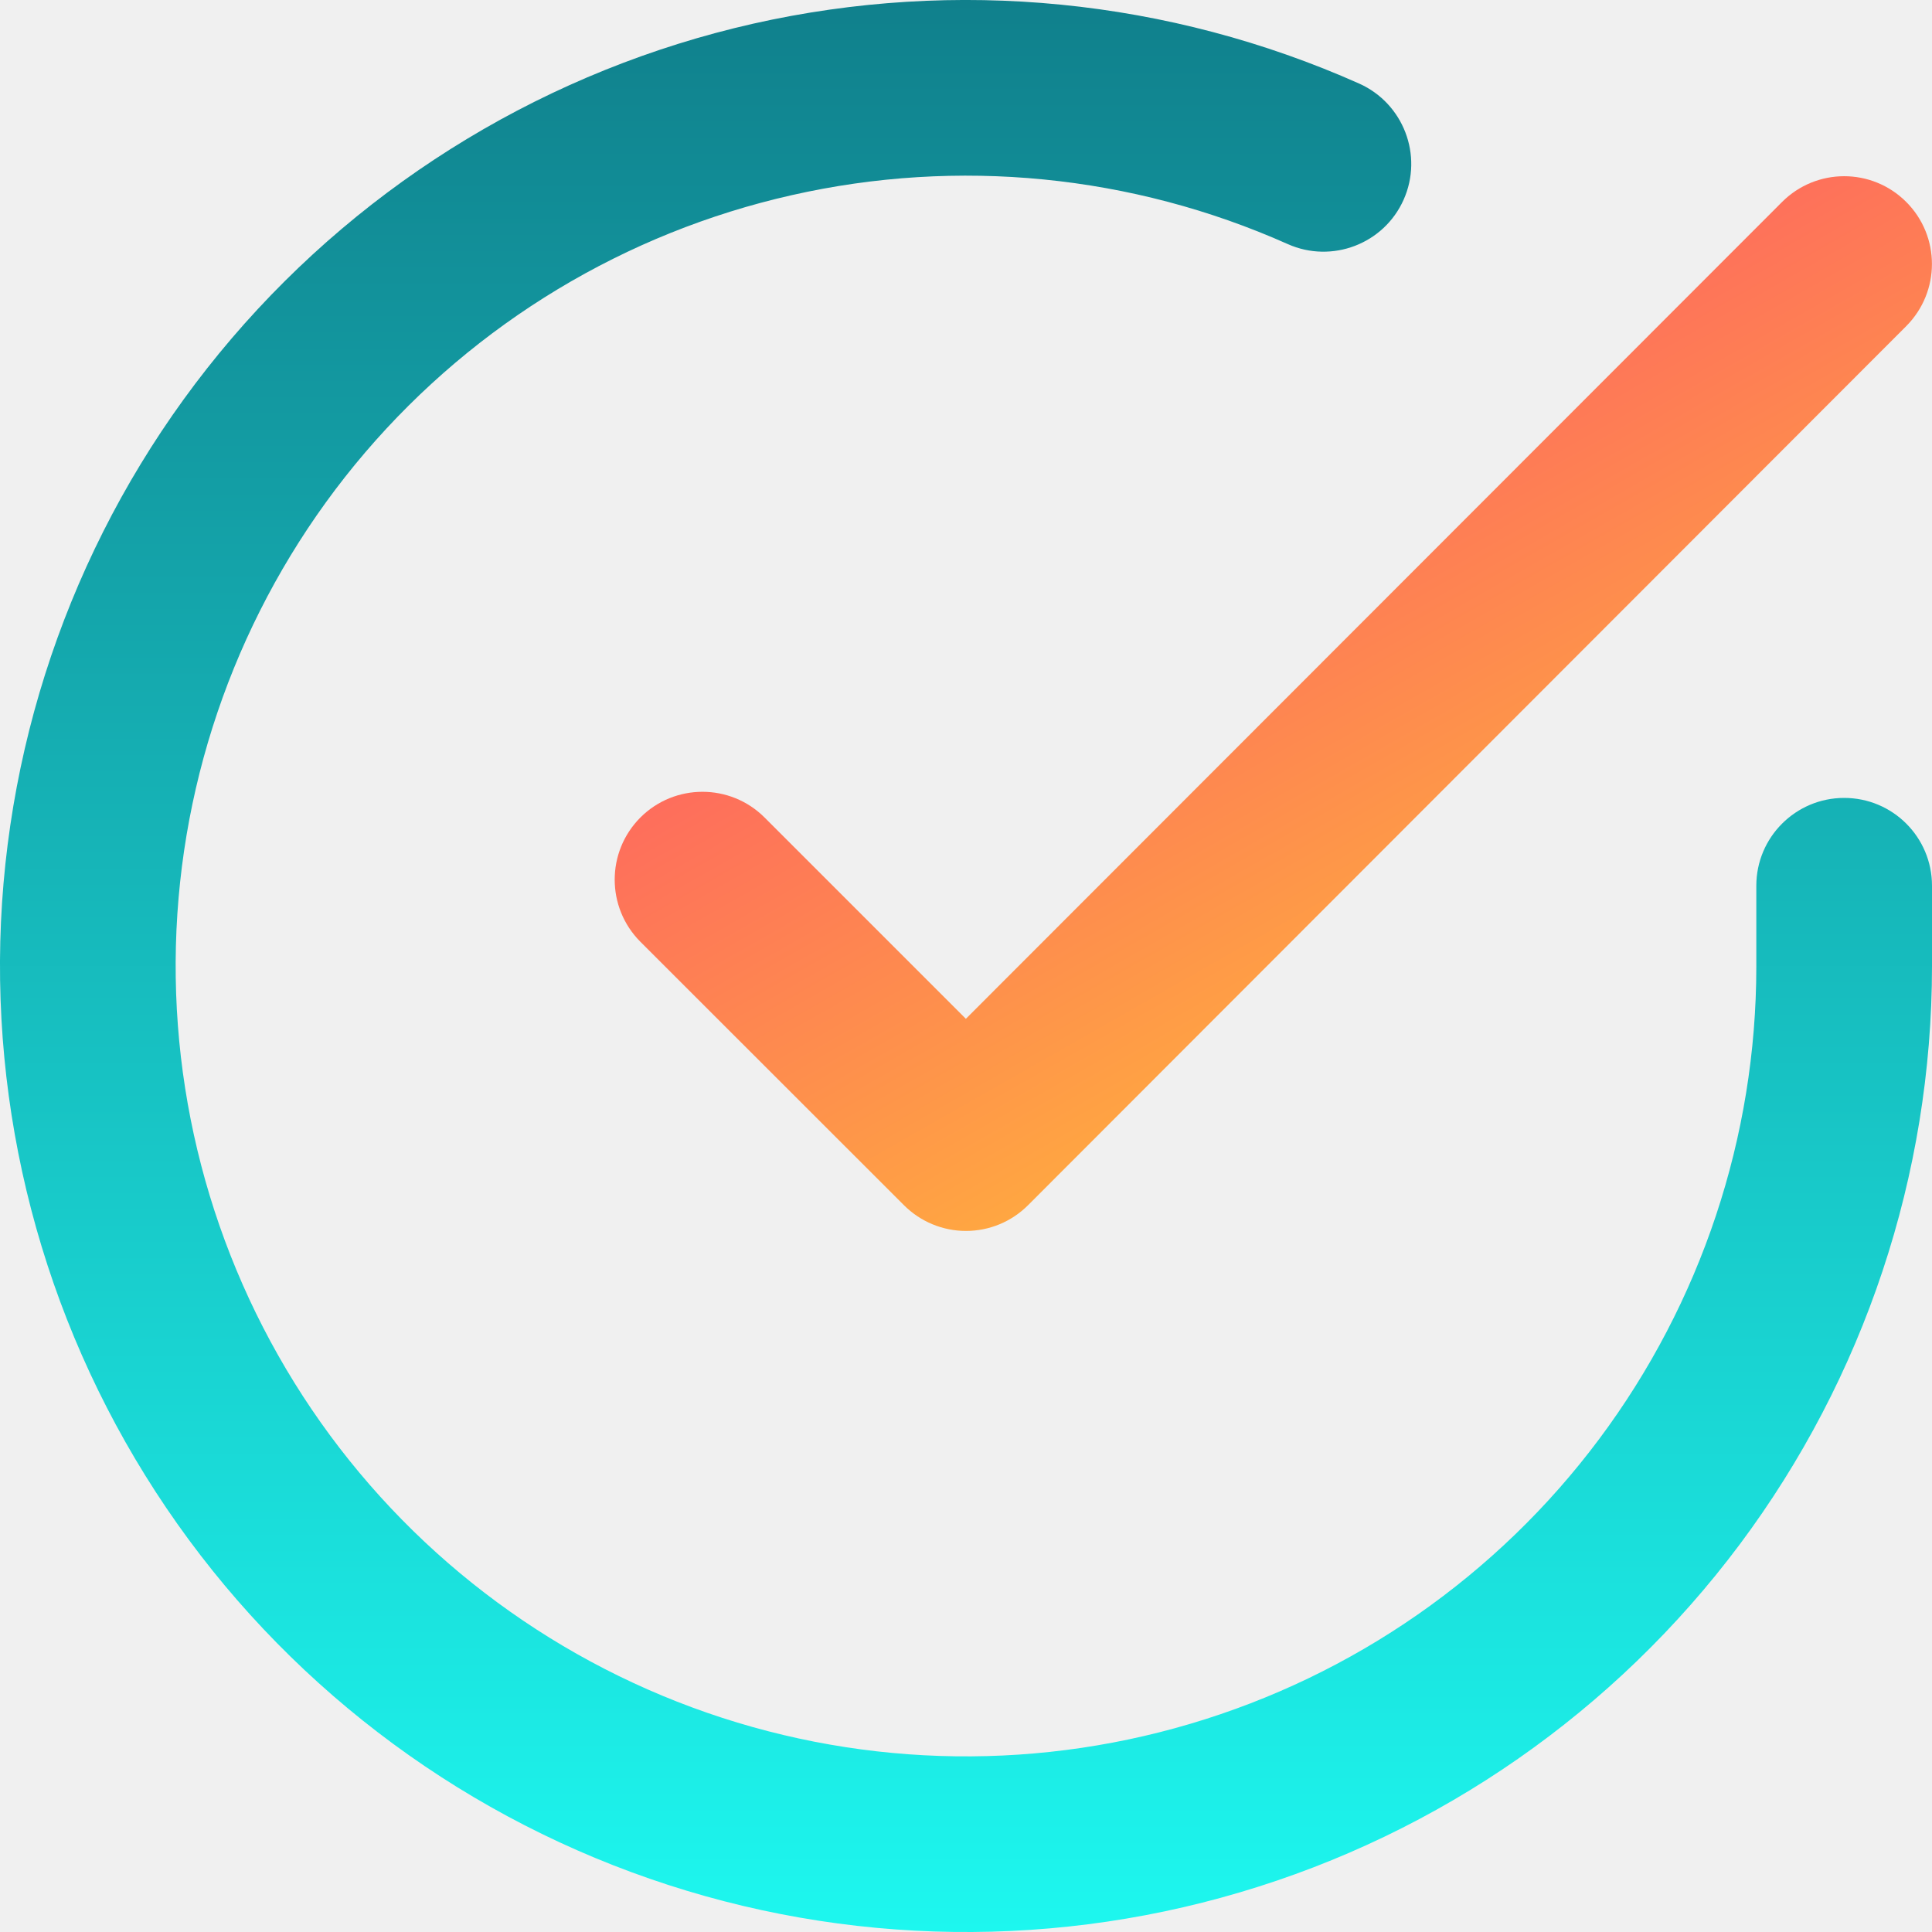
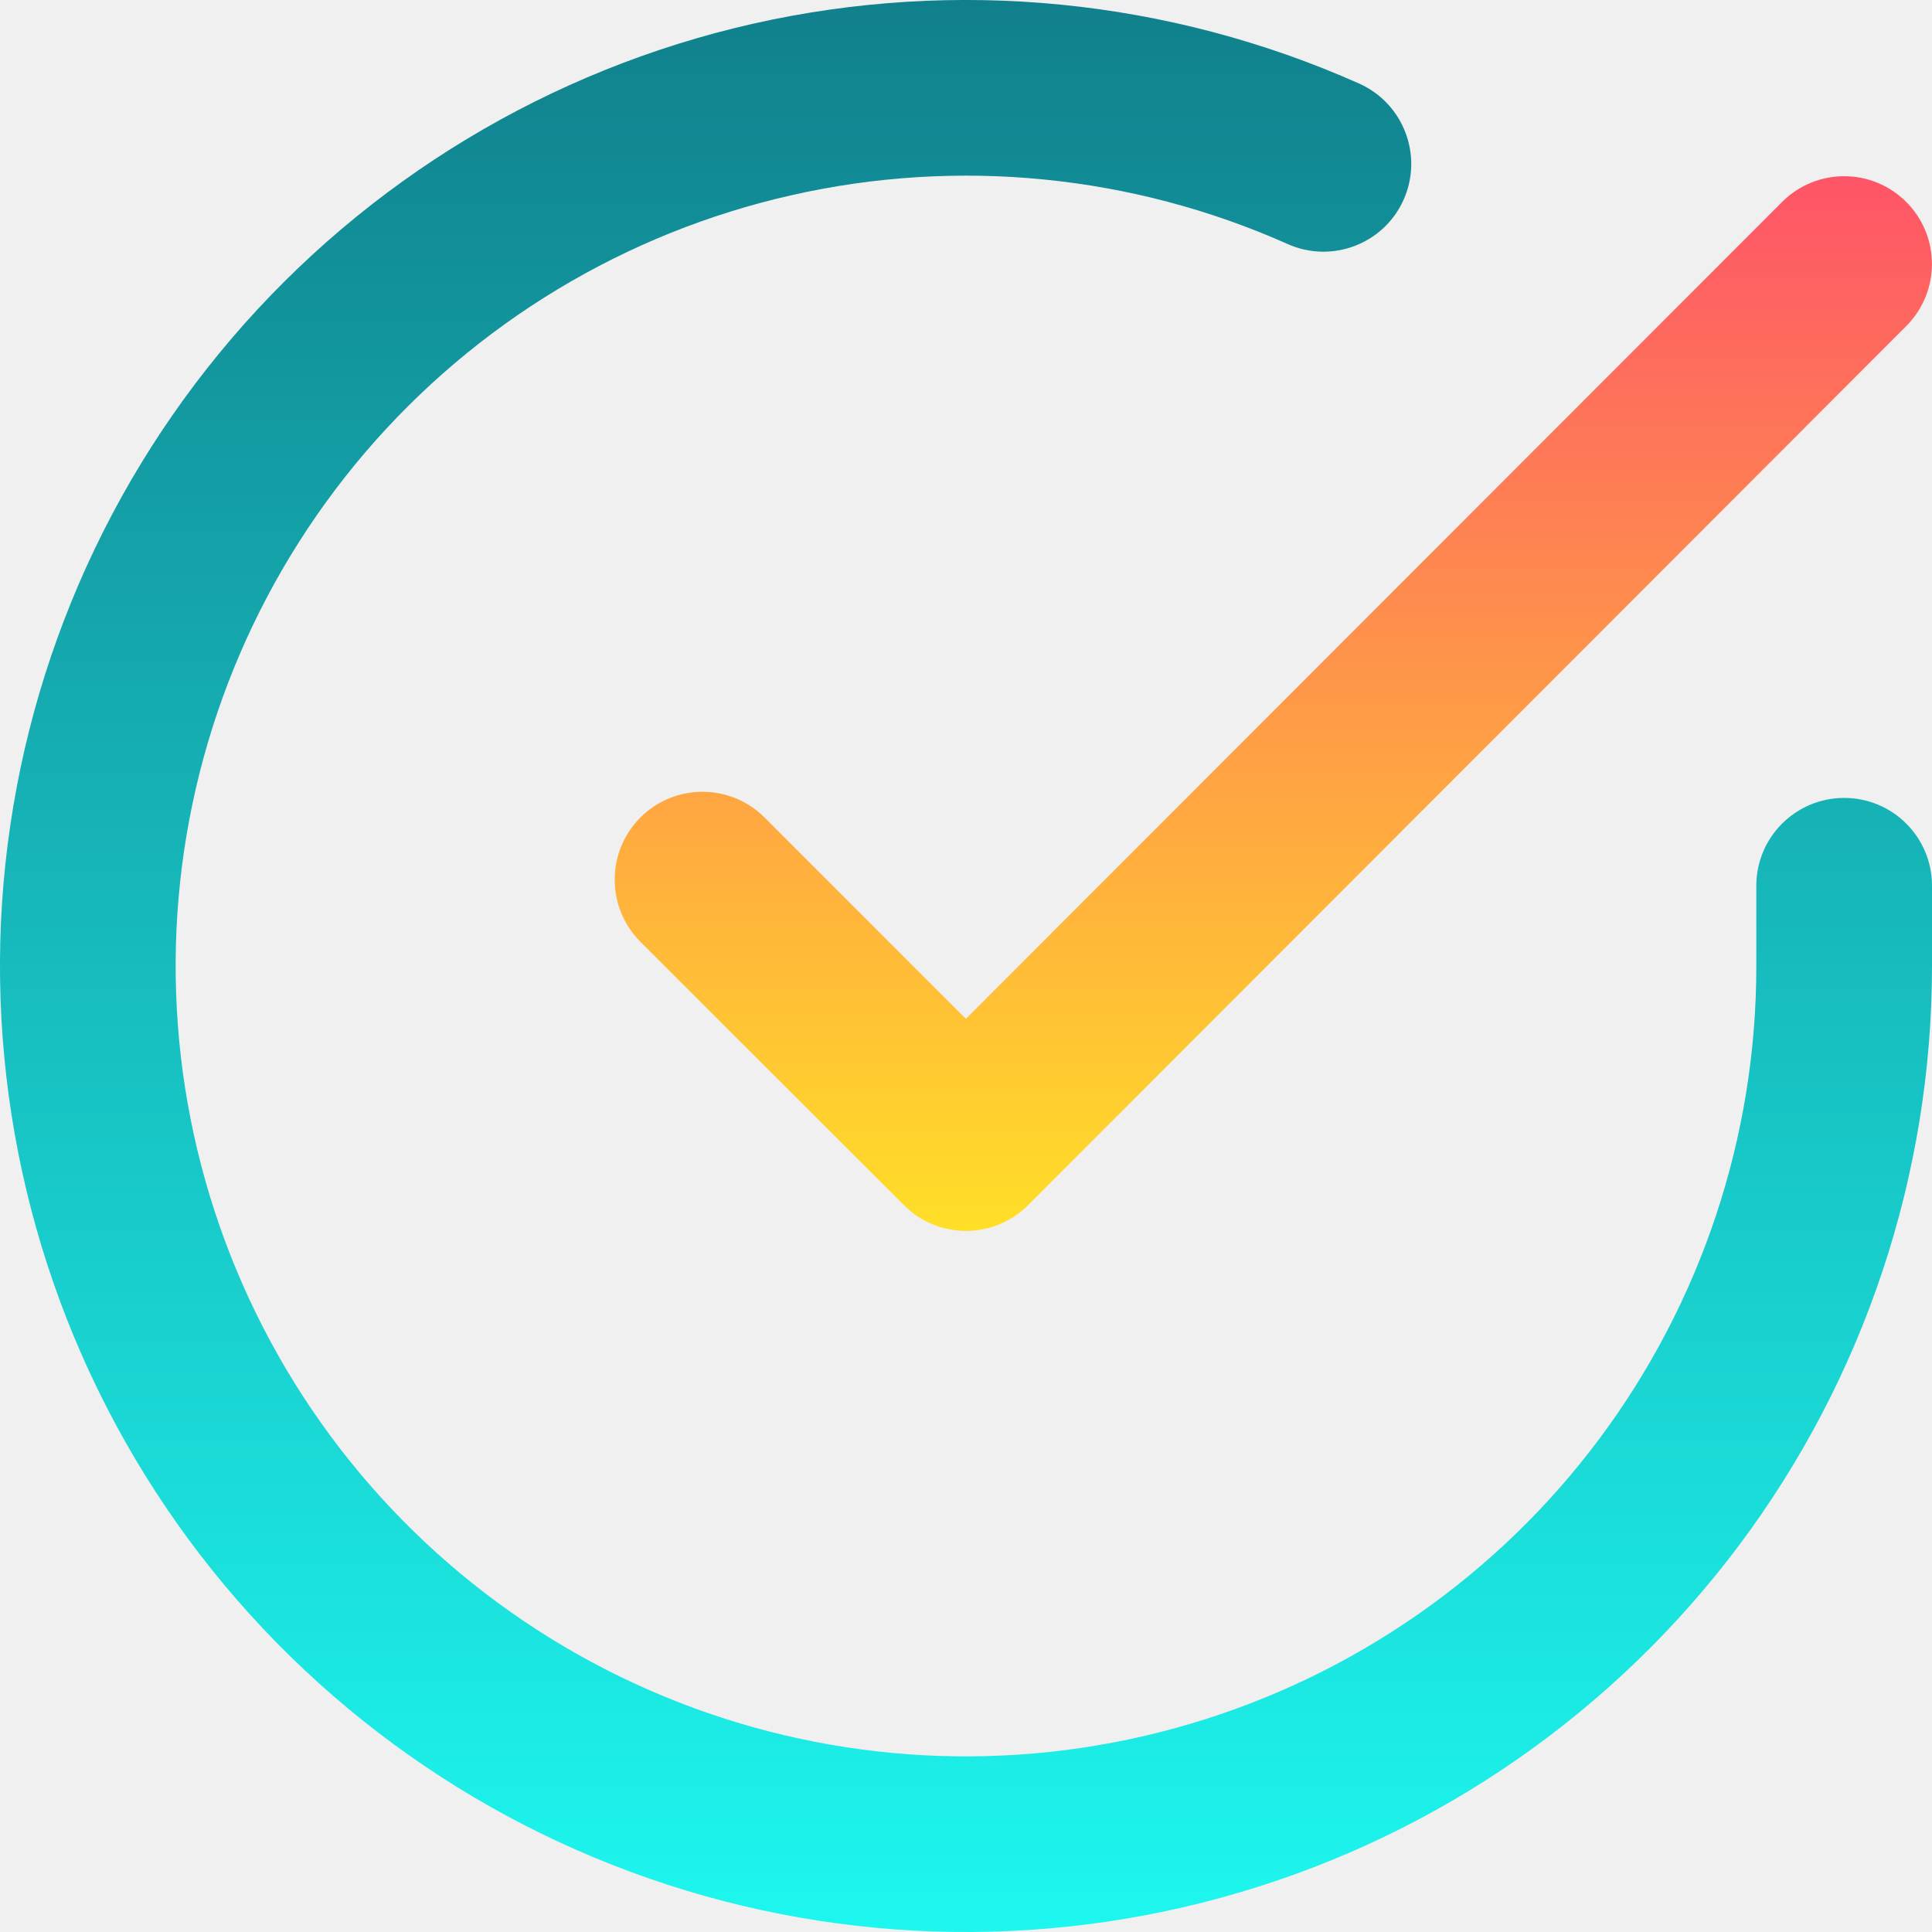
<svg xmlns="http://www.w3.org/2000/svg" width="15" height="15" viewBox="0 0 15 15" fill="none">
-   <g clip-path="url(#clip0_10569_38774)">
-     <path fill-rule="evenodd" clip-rule="evenodd" d="M9.998 1.895C8.789 1.356 7.438 1.223 6.148 1.515C4.857 1.806 3.695 2.507 2.835 3.513C1.976 4.519 1.464 5.776 1.377 7.096C1.29 8.417 1.632 9.73 2.352 10.84C3.072 11.95 4.132 12.797 5.373 13.256C6.615 13.715 7.971 13.76 9.24 13.384C10.509 13.009 11.623 12.234 12.415 11.174C13.207 10.114 13.636 8.827 13.636 7.504V6.877C13.636 6.5 13.942 6.195 14.318 6.195C14.695 6.195 15 6.5 15 6.877V7.504C14.999 9.121 14.475 10.695 13.507 11.991C12.539 13.286 11.178 14.234 9.627 14.692C8.076 15.151 6.418 15.096 4.901 14.535C3.384 13.975 2.088 12.939 1.208 11.582C0.328 10.225 -0.09 8.62 0.016 7.007C0.123 5.393 0.748 3.857 1.799 2.627C2.85 1.398 4.27 0.541 5.847 0.184C7.425 -0.172 9.075 -0.009 10.553 0.649C10.896 0.803 11.051 1.206 10.898 1.55C10.745 1.894 10.341 2.048 9.998 1.895Z" fill="url(#paint0_linear_10569_38774)" />
-     <path fill-rule="evenodd" clip-rule="evenodd" d="M14.8 1.568C15.066 1.834 15.066 2.265 14.8 2.532L7.982 9.357C7.854 9.485 7.681 9.557 7.5 9.557C7.319 9.557 7.146 9.485 7.018 9.357L4.972 7.312C4.706 7.045 4.706 6.614 4.972 6.347C5.238 6.081 5.67 6.081 5.936 6.347L7.499 7.91L13.836 1.568C14.102 1.302 14.533 1.301 14.8 1.568Z" fill="url(#paint1_linear_10569_38774)" />
+   <g clip-path="url(#clip0_177_30421)">
+     <path fill-rule="evenodd" clip-rule="evenodd" d="M9.998 1.895C8.789 1.356 7.438 1.223 6.148 1.515C4.857 1.806 3.695 2.507 2.835 3.513C1.976 4.519 1.464 5.776 1.377 7.096C1.29 8.417 1.632 9.73 2.352 10.84C3.072 11.95 4.132 12.797 5.373 13.256C6.615 13.715 7.971 13.76 9.24 13.384C10.509 13.009 11.623 12.234 12.415 11.174C13.207 10.114 13.636 8.827 13.636 7.504V6.877C13.636 6.5 13.942 6.195 14.318 6.195C14.695 6.195 15 6.5 15 6.877V7.504C14.999 9.121 14.475 10.695 13.507 11.991C12.539 13.286 11.178 14.234 9.627 14.692C8.076 15.151 6.418 15.096 4.901 14.535C3.384 13.975 2.088 12.939 1.208 11.582C0.328 10.225 -0.09 8.62 0.016 7.007C0.123 5.393 0.748 3.857 1.799 2.627C2.85 1.398 4.27 0.541 5.847 0.184C7.425 -0.172 9.075 -0.009 10.553 0.649C10.896 0.803 11.051 1.206 10.898 1.55C10.745 1.894 10.341 2.048 9.998 1.895Z" fill="url(#paint0_linear_177_30421)" />
+     <path fill-rule="evenodd" clip-rule="evenodd" d="M14.8 1.568C15.066 1.834 15.066 2.265 14.8 2.532L7.982 9.357C7.854 9.485 7.681 9.557 7.5 9.557C7.319 9.557 7.146 9.485 7.018 9.357L4.972 7.312C4.706 7.045 4.706 6.614 4.972 6.347C5.238 6.081 5.67 6.081 5.936 6.347L7.499 7.91L13.836 1.568C14.102 1.302 14.533 1.301 14.8 1.568Z" fill="url(#paint1_linear_177_30421)" />
  </g>
  <defs>
-     <linearGradient id="paint0_linear_10569_38774" x1="7.5" y1="0" x2="7.5" y2="15" gradientUnits="userSpaceOnUse">
+     <linearGradient id="paint0_linear_177_30421" x1="7.5" y1="0" x2="7.5" y2="15" gradientUnits="userSpaceOnUse">
      <stop stop-color="#10808C" />
      <stop offset="1" stop-color="#1DF7EF" />
    </linearGradient>
-     <linearGradient id="paint1_linear_10569_38774" x1="9.886" y1="1.368" x2="14.912" y2="10.193" gradientUnits="userSpaceOnUse">
+     <linearGradient id="paint1_linear_177_30421" x1="9.886" y1="1.368" x2="9.886" y2="9.557" gradientUnits="userSpaceOnUse">
      <stop stop-color="#FE5468" />
      <stop offset="1" stop-color="#FFDF27" />
    </linearGradient>
-     <clipPath id="clip0_10569_38774">
+     <clipPath id="clip0_177_30421">
      <rect width="15" height="15" fill="white" />
    </clipPath>
  </defs>
</svg>
